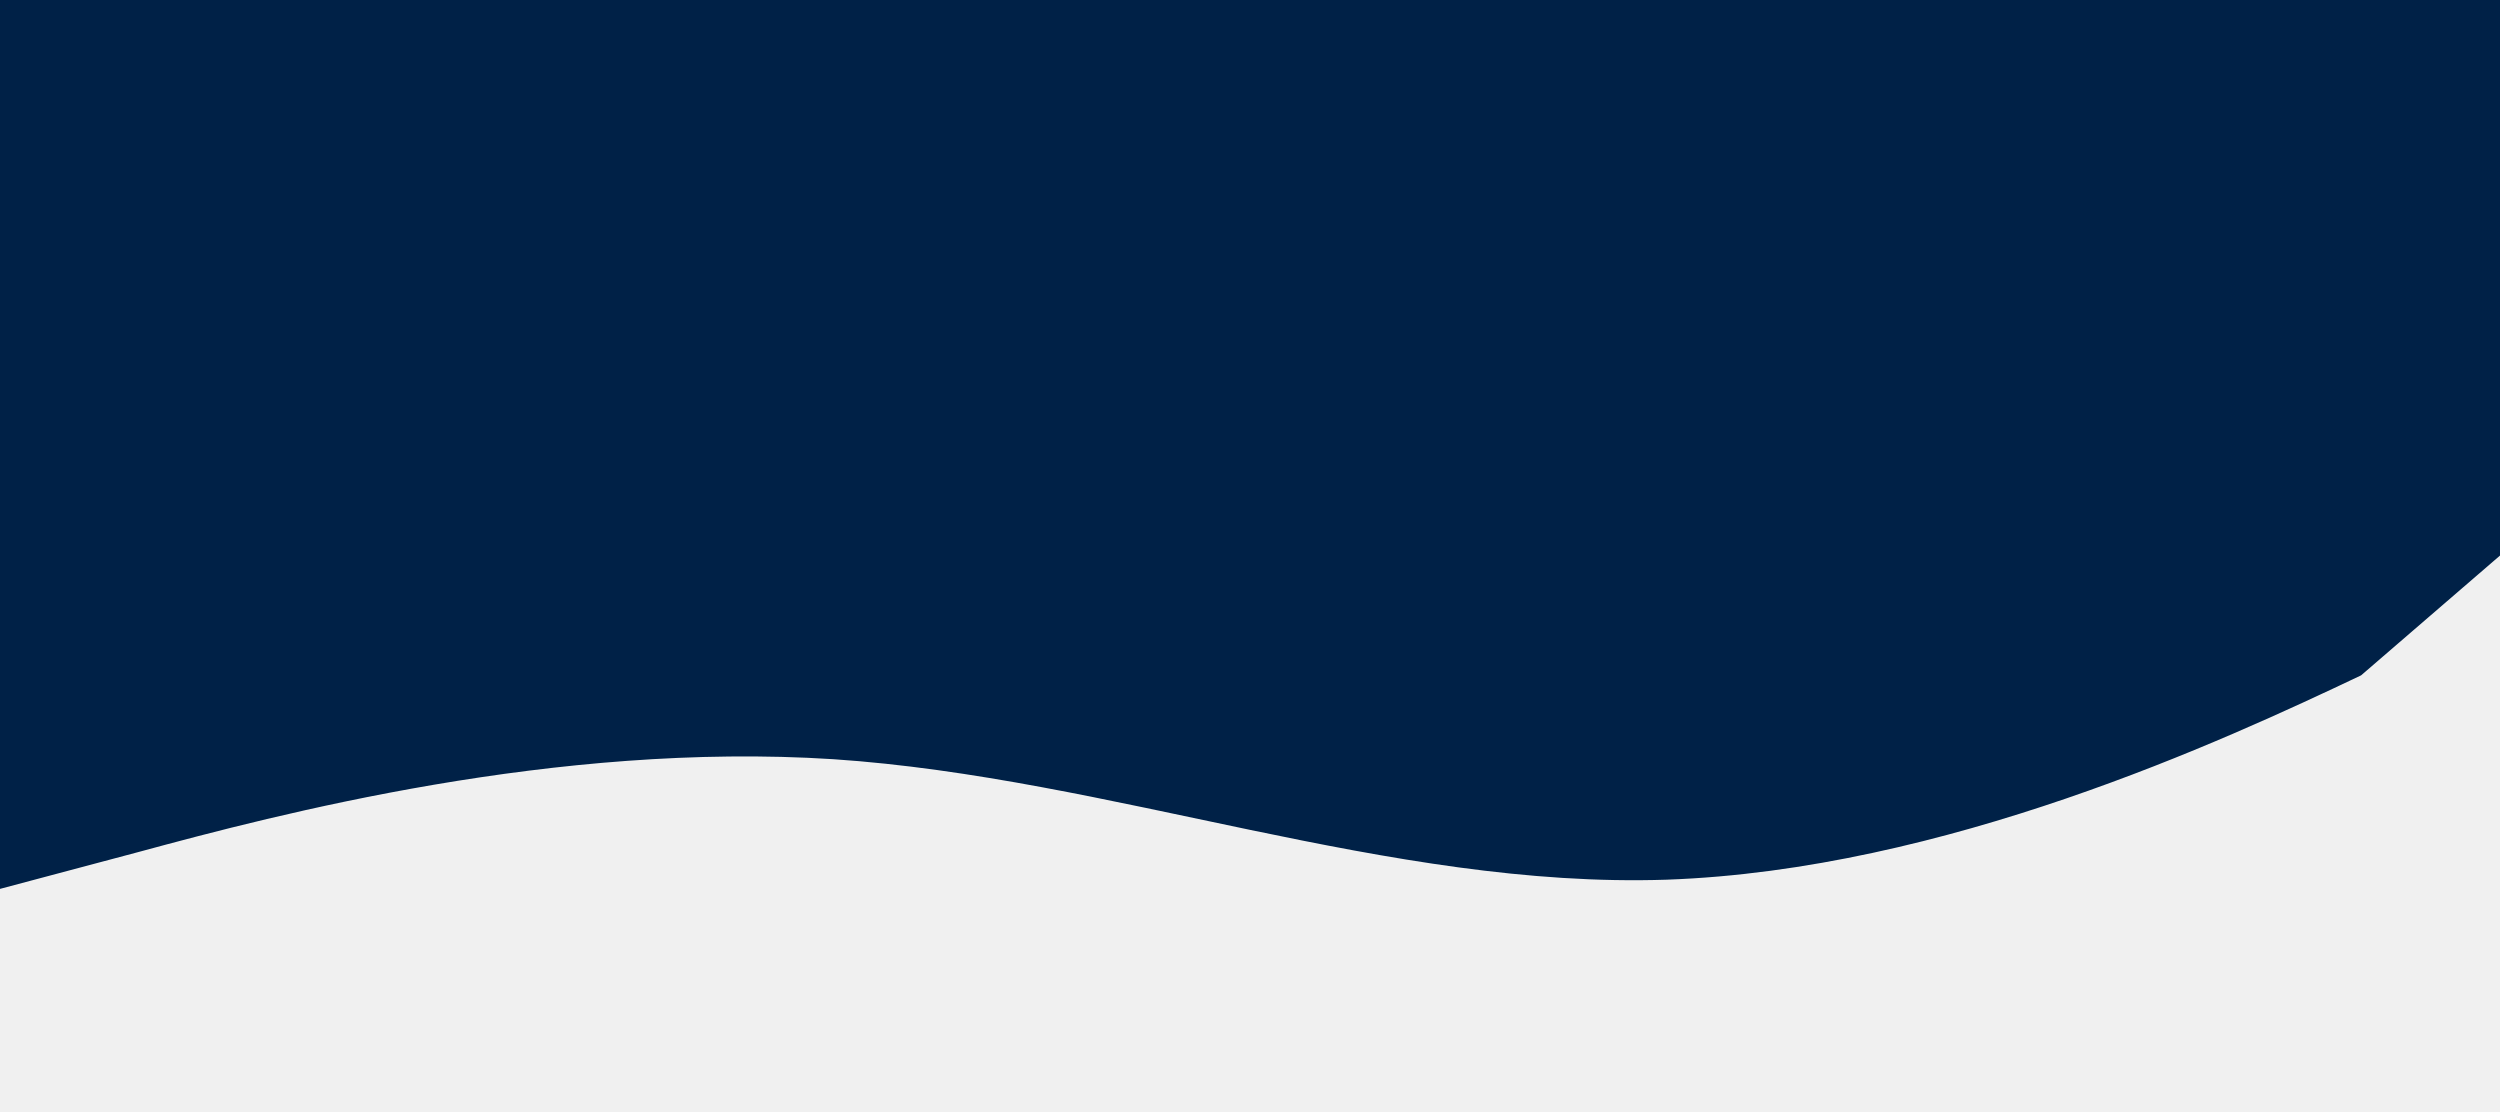
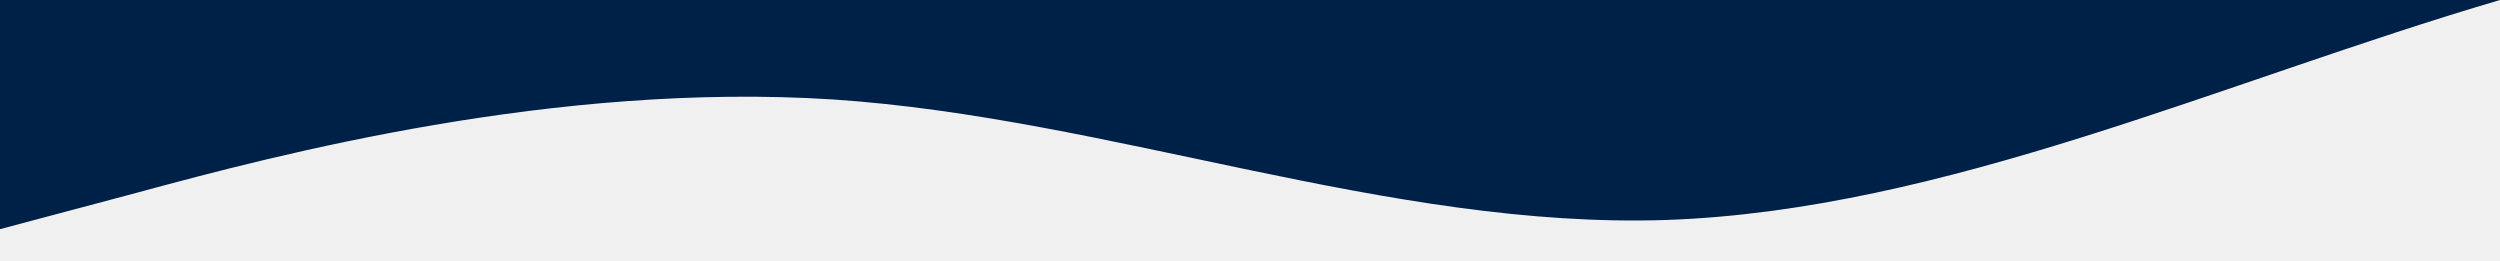
- <svg xmlns="http://www.w3.org/2000/svg" viewBox="0 0 1440 640">
-   <rect fill="#FFFFFF" x="0" y="0" height="320" width="1440" />
-   <path fill="#002147" fill-opacity="1" transform="scale(-1,1) translate(-1440,0)" d="M0,320L80,389C160,427,320,501,480,506.7C640,512,800,448,960,437.3C1120,427,1280,469,1360,490.7L1440,512L1440,0L0,0Z" />
+ <svg xmlns="http://www.w3.org/2000/svg" viewBox="0 0 1440 150" preserveAspectRatio="none">
+   <path fill="#002147" fill-opacity="1" transform="scale(-1,1) translate(-1440,0)" d="M0,0C160,47,320,121,480,126.7C640,132,800,68,960,57.3C1120,47,1280,89,1360,110.7L1440,132L1440,0L0,0Z" />
</svg>
